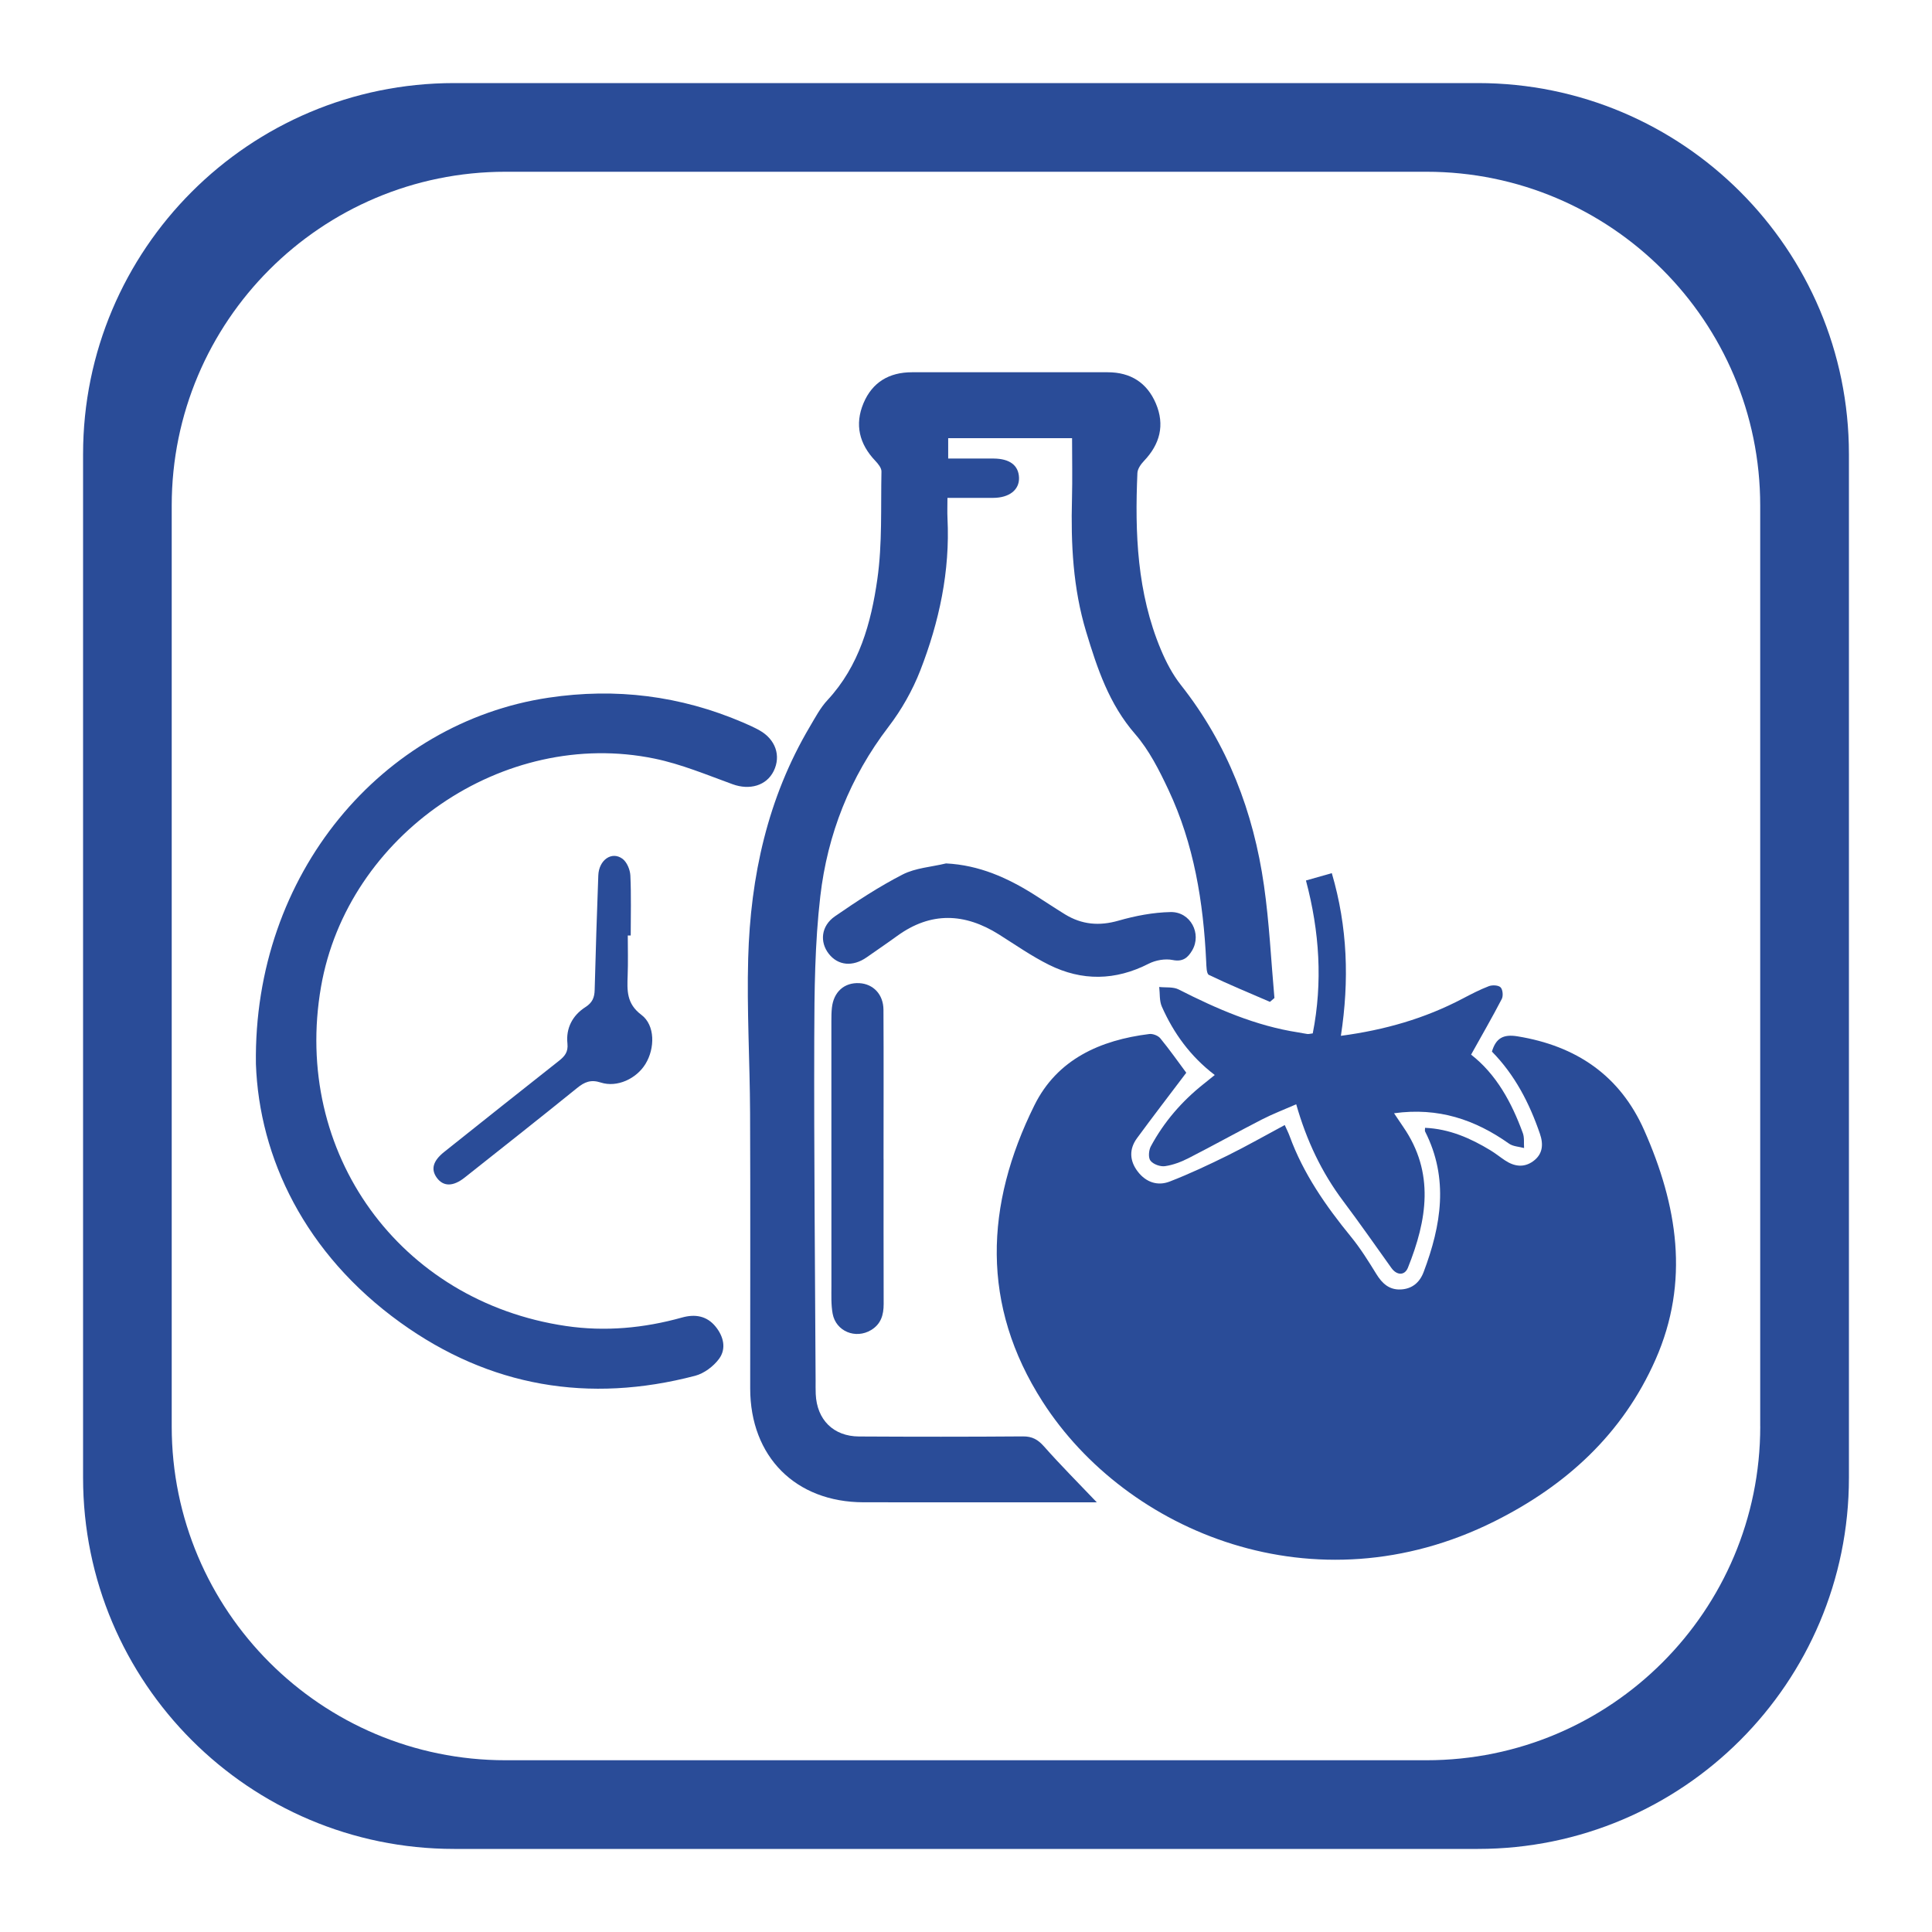
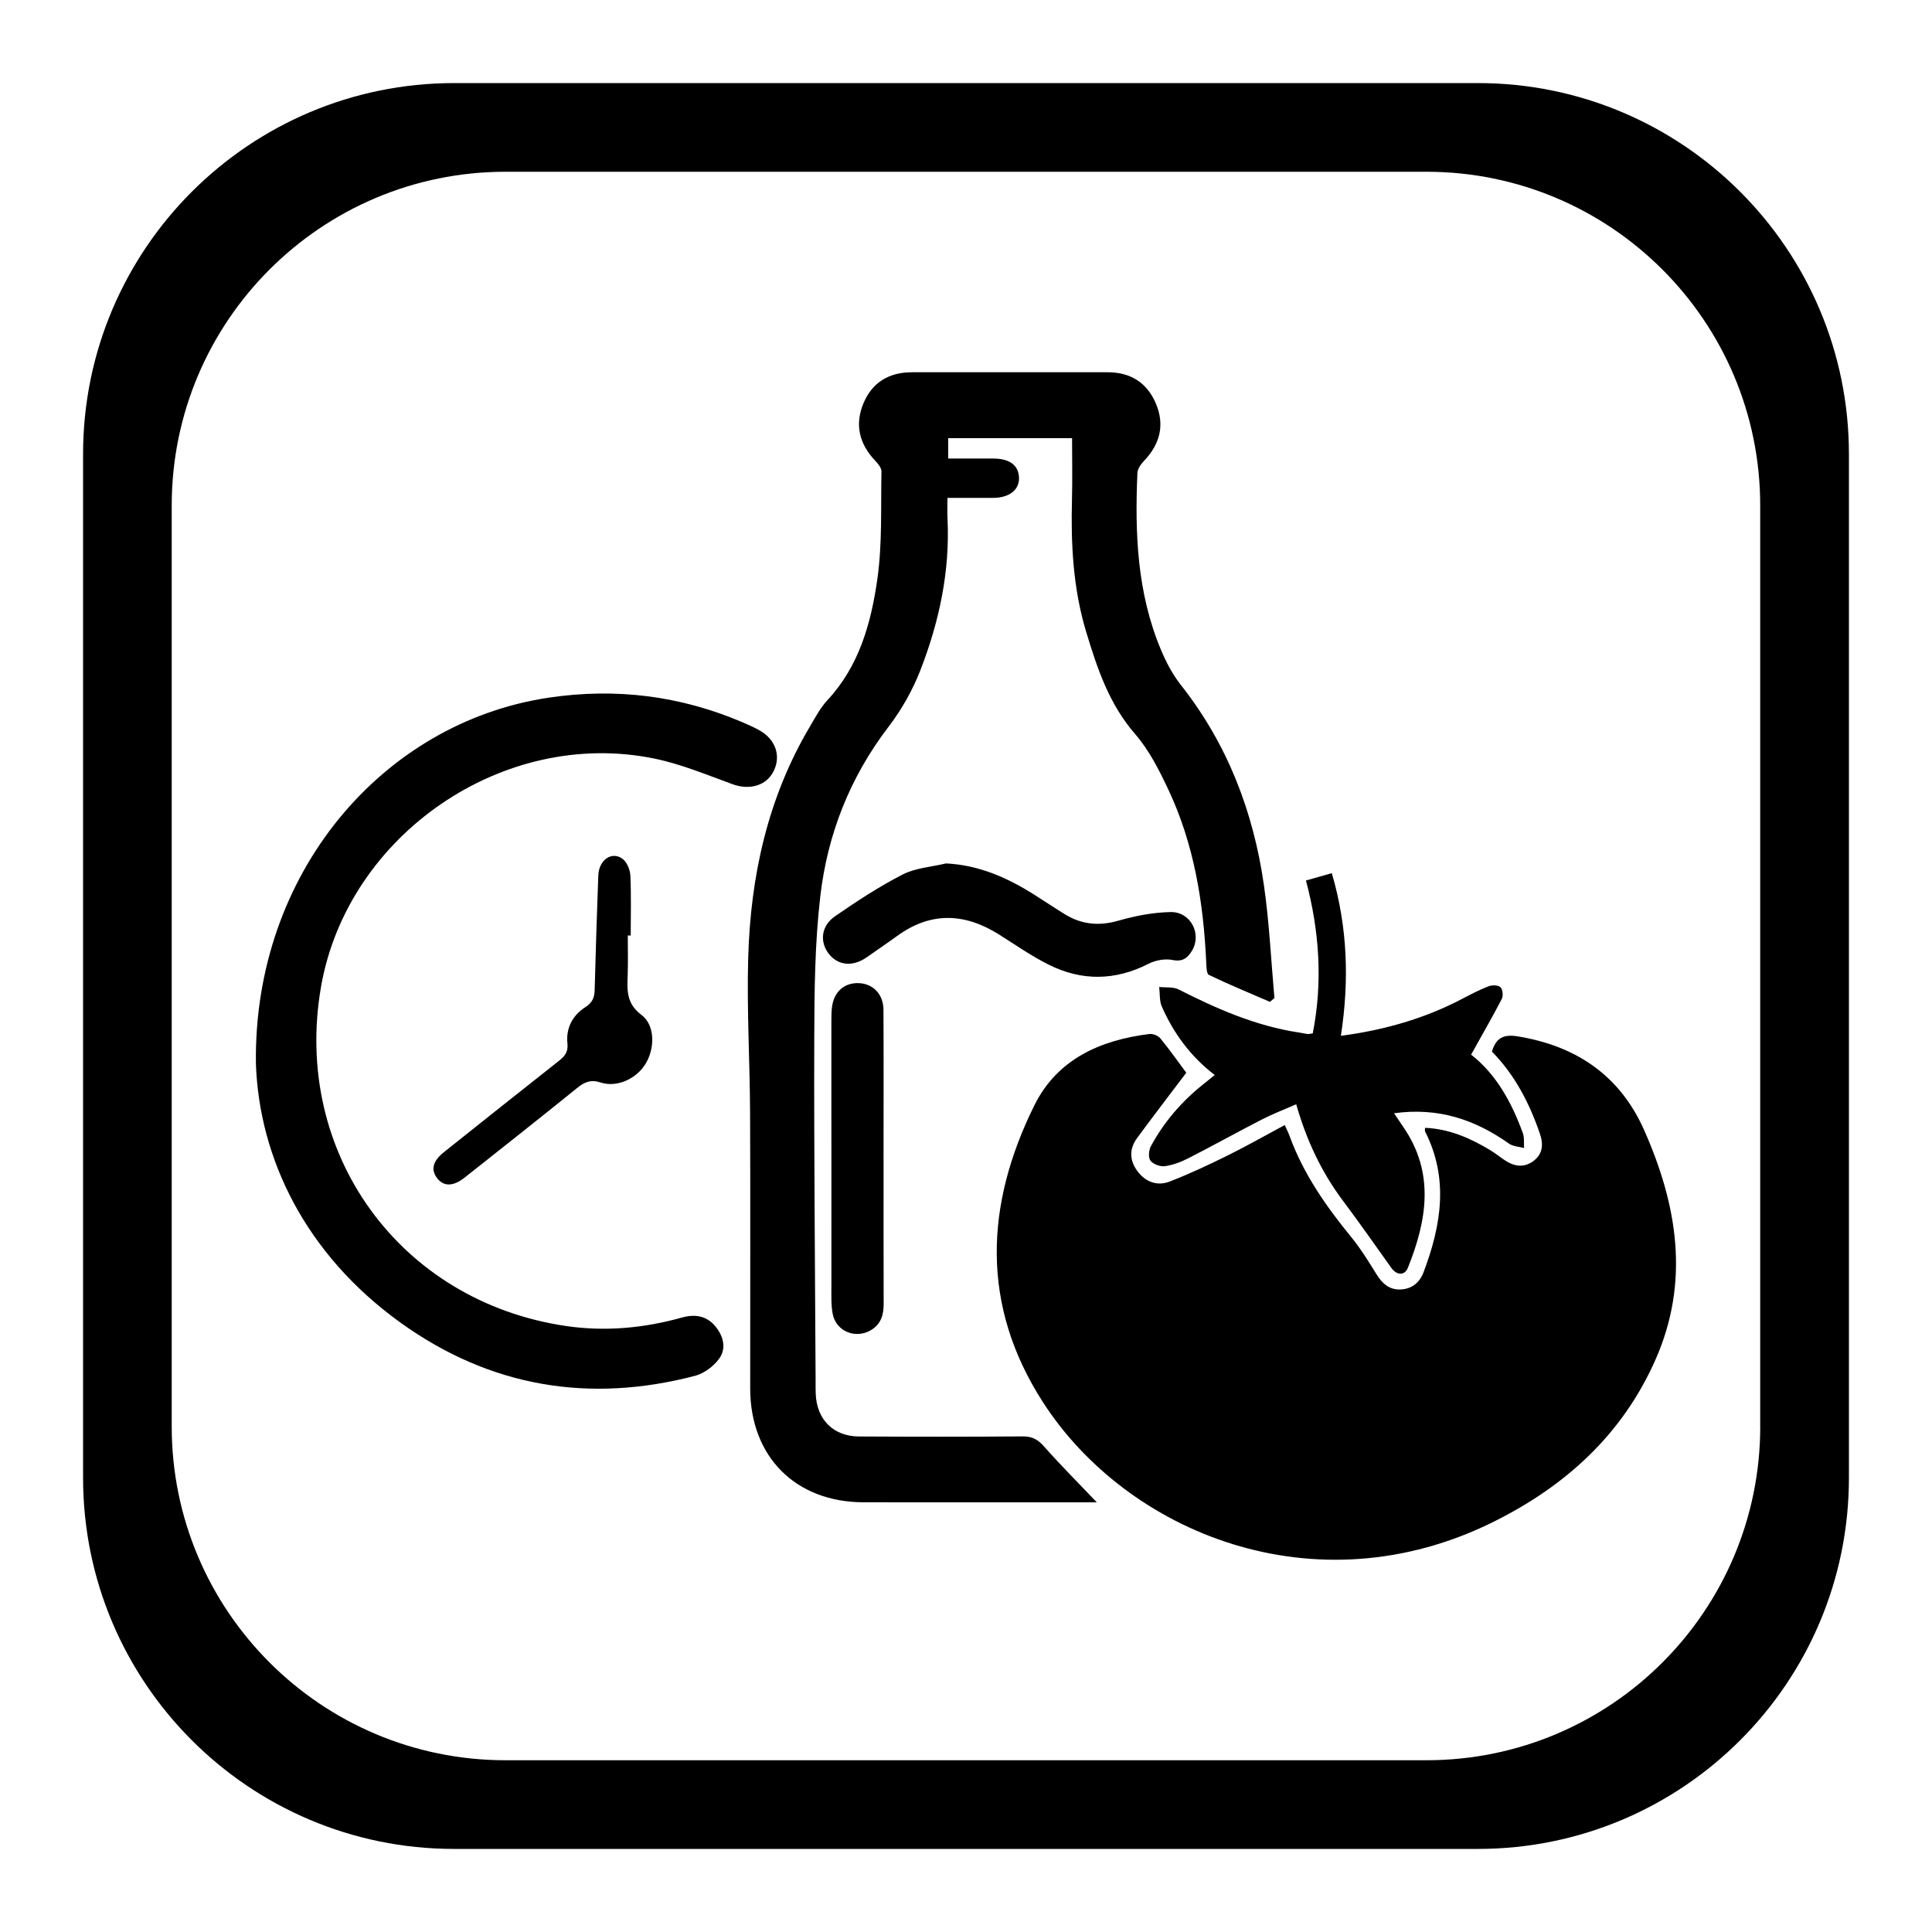
<svg xmlns="http://www.w3.org/2000/svg" id="Layer_1" data-name="Layer 1" viewBox="0 0 500 500">
  <defs>
    <style>
      .cls-1 {
        fill: #2a4c98;
        strokeWidth: 0px;
      }
    </style>
  </defs>
  <g>
-     <path class="cls-1" d="M307.01,277.62c-4.39,5.82-8.64,11.33-12.76,16.95-2.07,2.83-1.93,5.84.19,8.62,2.12,2.77,5.13,3.82,8.28,2.59,5.12-1.98,10.1-4.33,15.03-6.76,4.91-2.43,9.68-5.15,14.74-7.86.55,1.23.96,2.02,1.26,2.85,3.55,9.75,9.37,18.09,15.88,26.06,2.45,3,4.53,6.34,6.57,9.65,1.5,2.44,3.33,4.13,6.31,3.99,2.97-.14,4.92-1.83,5.93-4.52,4.55-12.07,6.56-24.18.37-36.37-.09-.18-.01-.44-.01-.94,6.26.27,11.75,2.67,16.96,5.84,1.27.77,2.44,1.72,3.68,2.55,2.4,1.61,4.93,2.02,7.37.23,2.49-1.83,2.66-4.36,1.71-7.11-2.71-7.9-6.47-15.2-12.41-21.24,1.03-3.47,2.94-4.55,6.61-3.95,15.19,2.47,26.5,10.09,32.8,24.31,8.58,19.37,11.86,39.14,2.92,59.37-8.51,19.27-23.15,32.59-41.69,41.85-46.46,23.22-95.23,2.79-116.9-30.94-16.06-25-14.93-50.93-2.16-76.72,5.9-11.93,17.02-16.89,29.76-18.47.91-.11,2.28.42,2.85,1.13,2.46,3.01,4.7,6.19,6.68,8.86Z" />
-     <path class="cls-1" d="M283.84,388.8c-1.49,0-2.48,0-3.48,0-18.96,0-37.92.02-56.88-.01-17.61-.03-29.32-11.82-29.33-29.46-.01-23.79.07-47.57-.03-71.36-.06-13.32-.86-26.66-.49-39.96.59-21.16,5.01-41.47,15.95-59.94,1.4-2.37,2.72-4.89,4.57-6.88,8.24-8.86,11.3-19.99,12.91-31.34,1.3-9.14.87-18.54,1.06-27.83.02-.92-.88-2.01-1.61-2.78-4.13-4.35-5.36-9.36-3.04-14.89,2.28-5.43,6.65-8.01,12.53-8.01,16.89-.01,33.78,0,50.68,0,5.91,0,10.17,2.7,12.46,8.09,2.36,5.56,1.06,10.52-3.08,14.86-.8.84-1.65,2.04-1.7,3.11-.68,15.59-.08,31.05,6.07,45.71,1.35,3.23,3.04,6.46,5.2,9.19,12.07,15.3,18.77,32.83,21.49,51.9,1.38,9.62,1.83,19.38,2.7,29.08-.39.33-.77.67-1.16,1-5.29-2.29-10.62-4.48-15.8-6.98-.64-.31-.64-2.25-.7-3.45-.72-15.38-3.16-30.41-9.77-44.45-2.38-5.06-5-10.26-8.62-14.43-6.75-7.76-9.8-16.97-12.67-26.45-3.41-11.27-3.98-22.79-3.67-34.44.13-5.14.02-10.29.02-15.68h-32.06v5.27c4,0,7.87-.02,11.74,0,4.2.03,6.48,1.76,6.59,4.96.1,3.15-2.52,5.21-6.71,5.22-3.77.01-7.54,0-11.81,0,0,1.94-.07,3.62.01,5.3.68,13.67-2.14,26.78-7.05,39.39-2.01,5.15-4.85,10.16-8.21,14.55-9.99,13.06-15.8,27.83-17.66,43.9-1.41,12.15-1.53,24.49-1.56,36.75-.09,29.53.21,59.06.35,88.59,0,1.15-.02,2.3.03,3.45.29,6.64,4.57,10.95,11.21,10.98,14.13.08,28.27.09,42.4-.02,2.44-.02,3.91.83,5.49,2.62,4.25,4.8,8.78,9.34,13.66,14.46Z" />
-     <path class="cls-1" d="M66.23,275.36c-.7-49.29,32.77-88.39,75.75-94.8,17.4-2.6,34.08-.51,50.22,6.38,1.48.63,2.95,1.29,4.35,2.07,4.16,2.33,5.62,6.58,3.69,10.52-1.88,3.82-6.24,5.03-10.64,3.43-6.66-2.42-13.3-5.21-20.2-6.63-39.08-8.07-79.48,19.72-86.32,59.05-7.46,42.92,20.29,81.44,63.4,87.79,10.12,1.49,20.17.56,30.04-2.2,3.37-.94,6.43-.45,8.72,2.41,2.05,2.56,2.77,5.69.84,8.3-1.44,1.94-3.86,3.76-6.17,4.37-27.52,7.21-53.21,2.85-76.3-13.78-24.71-17.8-36.51-42.63-37.38-66.91Z" />
-     <path class="cls-1" d="M380.72,272.94c6.51,5.07,10.49,12.35,13.39,20.31.43,1.17.23,2.57.32,3.86-1.32-.36-2.86-.4-3.91-1.15-8.76-6.19-18.25-9.44-29.74-7.85.93,1.39,1.64,2.46,2.37,3.52,8.21,11.89,6.15,24.15,1.22,36.45-.85,2.11-2.9,1.99-4.27.08-4.13-5.78-8.2-11.61-12.46-17.29-5.58-7.43-9.49-15.65-12.18-25.08-3.16,1.38-6.12,2.51-8.92,3.95-6.33,3.25-12.55,6.72-18.89,9.96-1.92.98-4.03,1.8-6.14,2.1-1.21.18-3.02-.47-3.76-1.4-.61-.75-.47-2.68.07-3.7,3.41-6.35,8.05-11.71,13.7-16.19.88-.7,1.76-1.41,2.86-2.3-6.29-4.79-10.64-10.8-13.7-17.71-.66-1.5-.47-3.37-.68-5.07,1.69.19,3.61-.08,5.03.64,9.87,5.02,19.93,9.42,30.97,11.12.79.12,1.58.31,2.37.41.32.04.66-.07,1.37-.16,2.6-13.21,1.76-26.33-1.76-39.57,2.38-.67,4.42-1.25,6.69-1.9,4.1,13.96,4.54,27.8,2.35,42.1,11.36-1.51,21.72-4.49,31.45-9.6,2.23-1.17,4.49-2.35,6.84-3.25.9-.34,2.47-.27,3.04.3.57.57.72,2.23.3,3.03-2.47,4.76-5.16,9.4-7.93,14.38Z" />
-     <path class="cls-1" d="M244.79,223.45c8.65.42,16.01,3.75,23,8.17,2.62,1.66,5.19,3.39,7.83,5.01,4.36,2.67,8.85,3.07,13.86,1.63,4.36-1.25,8.96-2.13,13.47-2.22,5.16-.1,8.12,5.61,5.58,9.93-1.08,1.83-2.37,3.02-5.03,2.48-1.95-.4-4.43.04-6.23.96-8.62,4.4-17.25,4.53-25.8.28-4.5-2.24-8.67-5.16-12.94-7.85-8.87-5.58-17.63-5.94-26.33.37-2.6,1.89-5.26,3.69-7.9,5.54-3.6,2.52-7.42,2.16-9.82-.92-2.38-3.05-1.99-7.2,1.59-9.68,5.65-3.9,11.43-7.7,17.53-10.83,3.34-1.71,7.44-1.95,11.2-2.86Z" />
-     <path class="cls-1" d="M228.67,299.92c0,12.52-.02,25.04.02,37.56,0,2.83-.69,5.19-3.26,6.74-3.99,2.4-9.09.35-9.94-4.23-.43-2.34-.32-4.8-.32-7.2-.02-22.86-.02-45.72-.01-68.57,0-1.15.01-2.3.14-3.44.45-4.1,3.22-6.55,7.1-6.34,3.61.2,6.22,2.92,6.24,6.89.07,12.86.02,25.73.02,38.59h.01Z" />
-     <path class="cls-1" d="M162.47,242.09c0,3.44.1,6.89-.03,10.32-.14,3.89-.34,7.32,3.55,10.23,3.58,2.68,3.53,8.67,1.07,12.69-2.34,3.84-7.35,6.19-11.57,4.83-2.59-.84-4.21-.15-6.13,1.41-9.64,7.8-19.38,15.48-29.1,23.18-2.97,2.36-5.49,2.37-7.18.1-1.62-2.19-1.07-4.38,1.86-6.72,9.87-7.88,19.76-15.73,29.68-23.56,1.52-1.2,2.47-2.28,2.23-4.54-.42-3.94,1.33-7.26,4.64-9.38,1.81-1.16,2.36-2.46,2.41-4.47.25-9.87.58-19.74.94-29.61.14-4.01,3.5-6.38,6.28-4.3,1.14.86,1.95,2.82,2.02,4.33.24,5.16.09,10.33.09,15.5-.26,0-.51,0-.77,0Z" />
+     <path className="cls-1" d="M307.01,277.62c-4.39,5.82-8.64,11.33-12.76,16.95-2.07,2.83-1.93,5.84.19,8.62,2.12,2.77,5.13,3.82,8.28,2.59,5.12-1.98,10.1-4.33,15.03-6.76,4.91-2.43,9.68-5.15,14.74-7.86.55,1.23.96,2.02,1.26,2.85,3.55,9.75,9.37,18.09,15.88,26.06,2.45,3,4.53,6.34,6.57,9.65,1.5,2.44,3.33,4.13,6.31,3.99,2.97-.14,4.92-1.83,5.93-4.52,4.55-12.07,6.56-24.18.37-36.37-.09-.18-.01-.44-.01-.94,6.26.27,11.75,2.67,16.96,5.84,1.27.77,2.44,1.72,3.68,2.55,2.4,1.61,4.93,2.02,7.37.23,2.49-1.83,2.66-4.36,1.71-7.11-2.71-7.9-6.47-15.2-12.41-21.24,1.03-3.47,2.94-4.55,6.61-3.95,15.19,2.47,26.5,10.09,32.8,24.31,8.58,19.37,11.86,39.14,2.92,59.37-8.51,19.27-23.15,32.59-41.69,41.85-46.46,23.22-95.23,2.79-116.9-30.94-16.06-25-14.93-50.93-2.16-76.72,5.9-11.93,17.02-16.89,29.76-18.47.91-.11,2.28.42,2.85,1.13,2.46,3.01,4.7,6.19,6.68,8.86Z" />
+     <path className="cls-1" d="M283.84,388.8c-1.49,0-2.48,0-3.48,0-18.96,0-37.92.02-56.88-.01-17.61-.03-29.32-11.82-29.33-29.46-.01-23.79.07-47.57-.03-71.36-.06-13.32-.86-26.66-.49-39.96.59-21.16,5.01-41.47,15.95-59.94,1.4-2.37,2.72-4.89,4.57-6.88,8.24-8.86,11.3-19.99,12.91-31.34,1.3-9.14.87-18.54,1.06-27.83.02-.92-.88-2.01-1.61-2.78-4.13-4.35-5.36-9.36-3.04-14.89,2.28-5.43,6.65-8.01,12.53-8.01,16.89-.01,33.78,0,50.68,0,5.91,0,10.17,2.7,12.46,8.09,2.36,5.56,1.06,10.52-3.08,14.86-.8.84-1.65,2.04-1.7,3.11-.68,15.59-.08,31.05,6.07,45.71,1.35,3.23,3.04,6.46,5.2,9.19,12.07,15.3,18.77,32.83,21.49,51.9,1.38,9.62,1.83,19.38,2.7,29.08-.39.33-.77.67-1.16,1-5.29-2.29-10.62-4.48-15.8-6.98-.64-.31-.64-2.25-.7-3.45-.72-15.38-3.16-30.41-9.77-44.45-2.38-5.06-5-10.26-8.62-14.43-6.75-7.76-9.8-16.97-12.67-26.45-3.41-11.27-3.98-22.79-3.67-34.44.13-5.14.02-10.29.02-15.68h-32.06v5.27c4,0,7.87-.02,11.74,0,4.2.03,6.48,1.76,6.59,4.96.1,3.15-2.52,5.21-6.71,5.22-3.77.01-7.54,0-11.81,0,0,1.94-.07,3.62.01,5.3.68,13.67-2.14,26.78-7.05,39.39-2.01,5.15-4.85,10.16-8.21,14.55-9.99,13.06-15.8,27.83-17.66,43.9-1.41,12.15-1.53,24.49-1.56,36.75-.09,29.53.21,59.06.35,88.59,0,1.15-.02,2.3.03,3.45.29,6.64,4.57,10.95,11.21,10.98,14.13.08,28.27.09,42.4-.02,2.44-.02,3.91.83,5.49,2.62,4.25,4.8,8.78,9.34,13.66,14.46Z" />
+     <path className="cls-1" d="M66.23,275.36c-.7-49.29,32.77-88.39,75.75-94.8,17.4-2.6,34.08-.51,50.22,6.38,1.48.63,2.95,1.29,4.35,2.07,4.16,2.33,5.62,6.58,3.69,10.52-1.88,3.82-6.24,5.03-10.64,3.43-6.66-2.42-13.3-5.21-20.2-6.63-39.08-8.07-79.48,19.72-86.32,59.05-7.46,42.92,20.29,81.44,63.4,87.79,10.12,1.49,20.17.56,30.04-2.2,3.37-.94,6.43-.45,8.72,2.41,2.05,2.56,2.77,5.69.84,8.3-1.44,1.94-3.86,3.76-6.17,4.37-27.52,7.21-53.21,2.85-76.3-13.78-24.71-17.8-36.51-42.63-37.38-66.91Z" />
+     <path className="cls-1" d="M380.72,272.94c6.51,5.07,10.49,12.35,13.39,20.31.43,1.17.23,2.57.32,3.86-1.32-.36-2.86-.4-3.91-1.15-8.76-6.19-18.25-9.44-29.74-7.85.93,1.39,1.64,2.46,2.37,3.52,8.21,11.89,6.15,24.15,1.22,36.45-.85,2.11-2.9,1.99-4.27.08-4.13-5.78-8.2-11.61-12.46-17.29-5.58-7.43-9.49-15.65-12.18-25.08-3.16,1.38-6.12,2.51-8.92,3.95-6.33,3.25-12.55,6.72-18.89,9.96-1.92.98-4.03,1.8-6.14,2.1-1.21.18-3.02-.47-3.76-1.4-.61-.75-.47-2.68.07-3.7,3.41-6.35,8.05-11.71,13.7-16.19.88-.7,1.76-1.41,2.86-2.3-6.29-4.79-10.64-10.8-13.7-17.71-.66-1.5-.47-3.37-.68-5.07,1.69.19,3.61-.08,5.03.64,9.87,5.02,19.93,9.42,30.97,11.12.79.12,1.58.31,2.37.41.32.04.66-.07,1.37-.16,2.6-13.21,1.76-26.33-1.76-39.57,2.38-.67,4.42-1.25,6.69-1.9,4.1,13.96,4.54,27.8,2.35,42.1,11.36-1.51,21.72-4.49,31.45-9.6,2.23-1.17,4.49-2.35,6.84-3.25.9-.34,2.47-.27,3.04.3.57.57.72,2.23.3,3.03-2.47,4.76-5.16,9.4-7.93,14.38Z" />
+     <path className="cls-1" d="M244.79,223.45c8.65.42,16.01,3.75,23,8.17,2.62,1.66,5.19,3.39,7.83,5.01,4.36,2.67,8.85,3.07,13.86,1.63,4.36-1.25,8.96-2.13,13.47-2.22,5.16-.1,8.12,5.61,5.58,9.93-1.08,1.83-2.37,3.02-5.03,2.48-1.95-.4-4.43.04-6.23.96-8.62,4.4-17.25,4.53-25.8.28-4.5-2.24-8.67-5.16-12.94-7.85-8.87-5.58-17.63-5.94-26.33.37-2.6,1.89-5.26,3.69-7.9,5.54-3.6,2.52-7.42,2.16-9.82-.92-2.38-3.05-1.99-7.2,1.59-9.68,5.65-3.9,11.43-7.7,17.53-10.83,3.34-1.71,7.44-1.95,11.2-2.86Z" />
+     <path className="cls-1" d="M228.67,299.92c0,12.52-.02,25.04.02,37.56,0,2.83-.69,5.19-3.26,6.74-3.99,2.4-9.09.35-9.94-4.23-.43-2.34-.32-4.8-.32-7.2-.02-22.86-.02-45.72-.01-68.57,0-1.15.01-2.3.14-3.44.45-4.1,3.22-6.55,7.1-6.34,3.61.2,6.22,2.92,6.24,6.89.07,12.86.02,25.73.02,38.59h.01Z" />
+     <path className="cls-1" d="M162.47,242.09c0,3.44.1,6.89-.03,10.32-.14,3.89-.34,7.32,3.55,10.23,3.58,2.68,3.53,8.67,1.07,12.69-2.34,3.84-7.35,6.19-11.57,4.83-2.59-.84-4.21-.15-6.13,1.41-9.64,7.8-19.38,15.48-29.1,23.18-2.97,2.36-5.49,2.37-7.18.1-1.62-2.19-1.07-4.38,1.86-6.72,9.87-7.88,19.76-15.73,29.68-23.56,1.52-1.2,2.47-2.28,2.23-4.54-.42-3.94,1.33-7.26,4.64-9.38,1.81-1.16,2.36-2.46,2.41-4.47.25-9.87.58-19.74.94-29.61.14-4.01,3.5-6.38,6.28-4.3,1.14.86,1.95,2.82,2.02,4.33.24,5.16.09,10.33.09,15.5-.26,0-.51,0-.77,0Z" />
  </g>
-   <path class="cls-1" d="M382.47,21.5H117.55c-53.04,0-96.05,43.01-96.05,96.03v264.92c0,53.04,43.01,96.05,96.03,96.05h264.94c53.02,0,96.03-43.01,96.03-96.05V117.53c0-53.02-43.01-96.03-96.03-96.03ZM455.55,369.15c0,47.72-38.69,86.4-86.39,86.4h-238.33c-47.7,0-86.39-38.69-86.39-86.4v-238.31c0-47.7,38.69-86.39,86.4-86.39h238.31c47.7,0,86.39,38.69,86.39,86.39v238.31Z" />
+   <path className="cls-1" d="M382.47,21.5H117.55c-53.04,0-96.05,43.01-96.05,96.03v264.92c0,53.04,43.01,96.05,96.03,96.05h264.94c53.02,0,96.03-43.01,96.03-96.05V117.53c0-53.02-43.01-96.03-96.03-96.03ZM455.55,369.15c0,47.72-38.69,86.4-86.39,86.4h-238.33c-47.7,0-86.39-38.69-86.39-86.4v-238.31c0-47.7,38.69-86.39,86.4-86.39h238.31c47.7,0,86.39,38.69,86.39,86.39v238.31Z" />
</svg>
